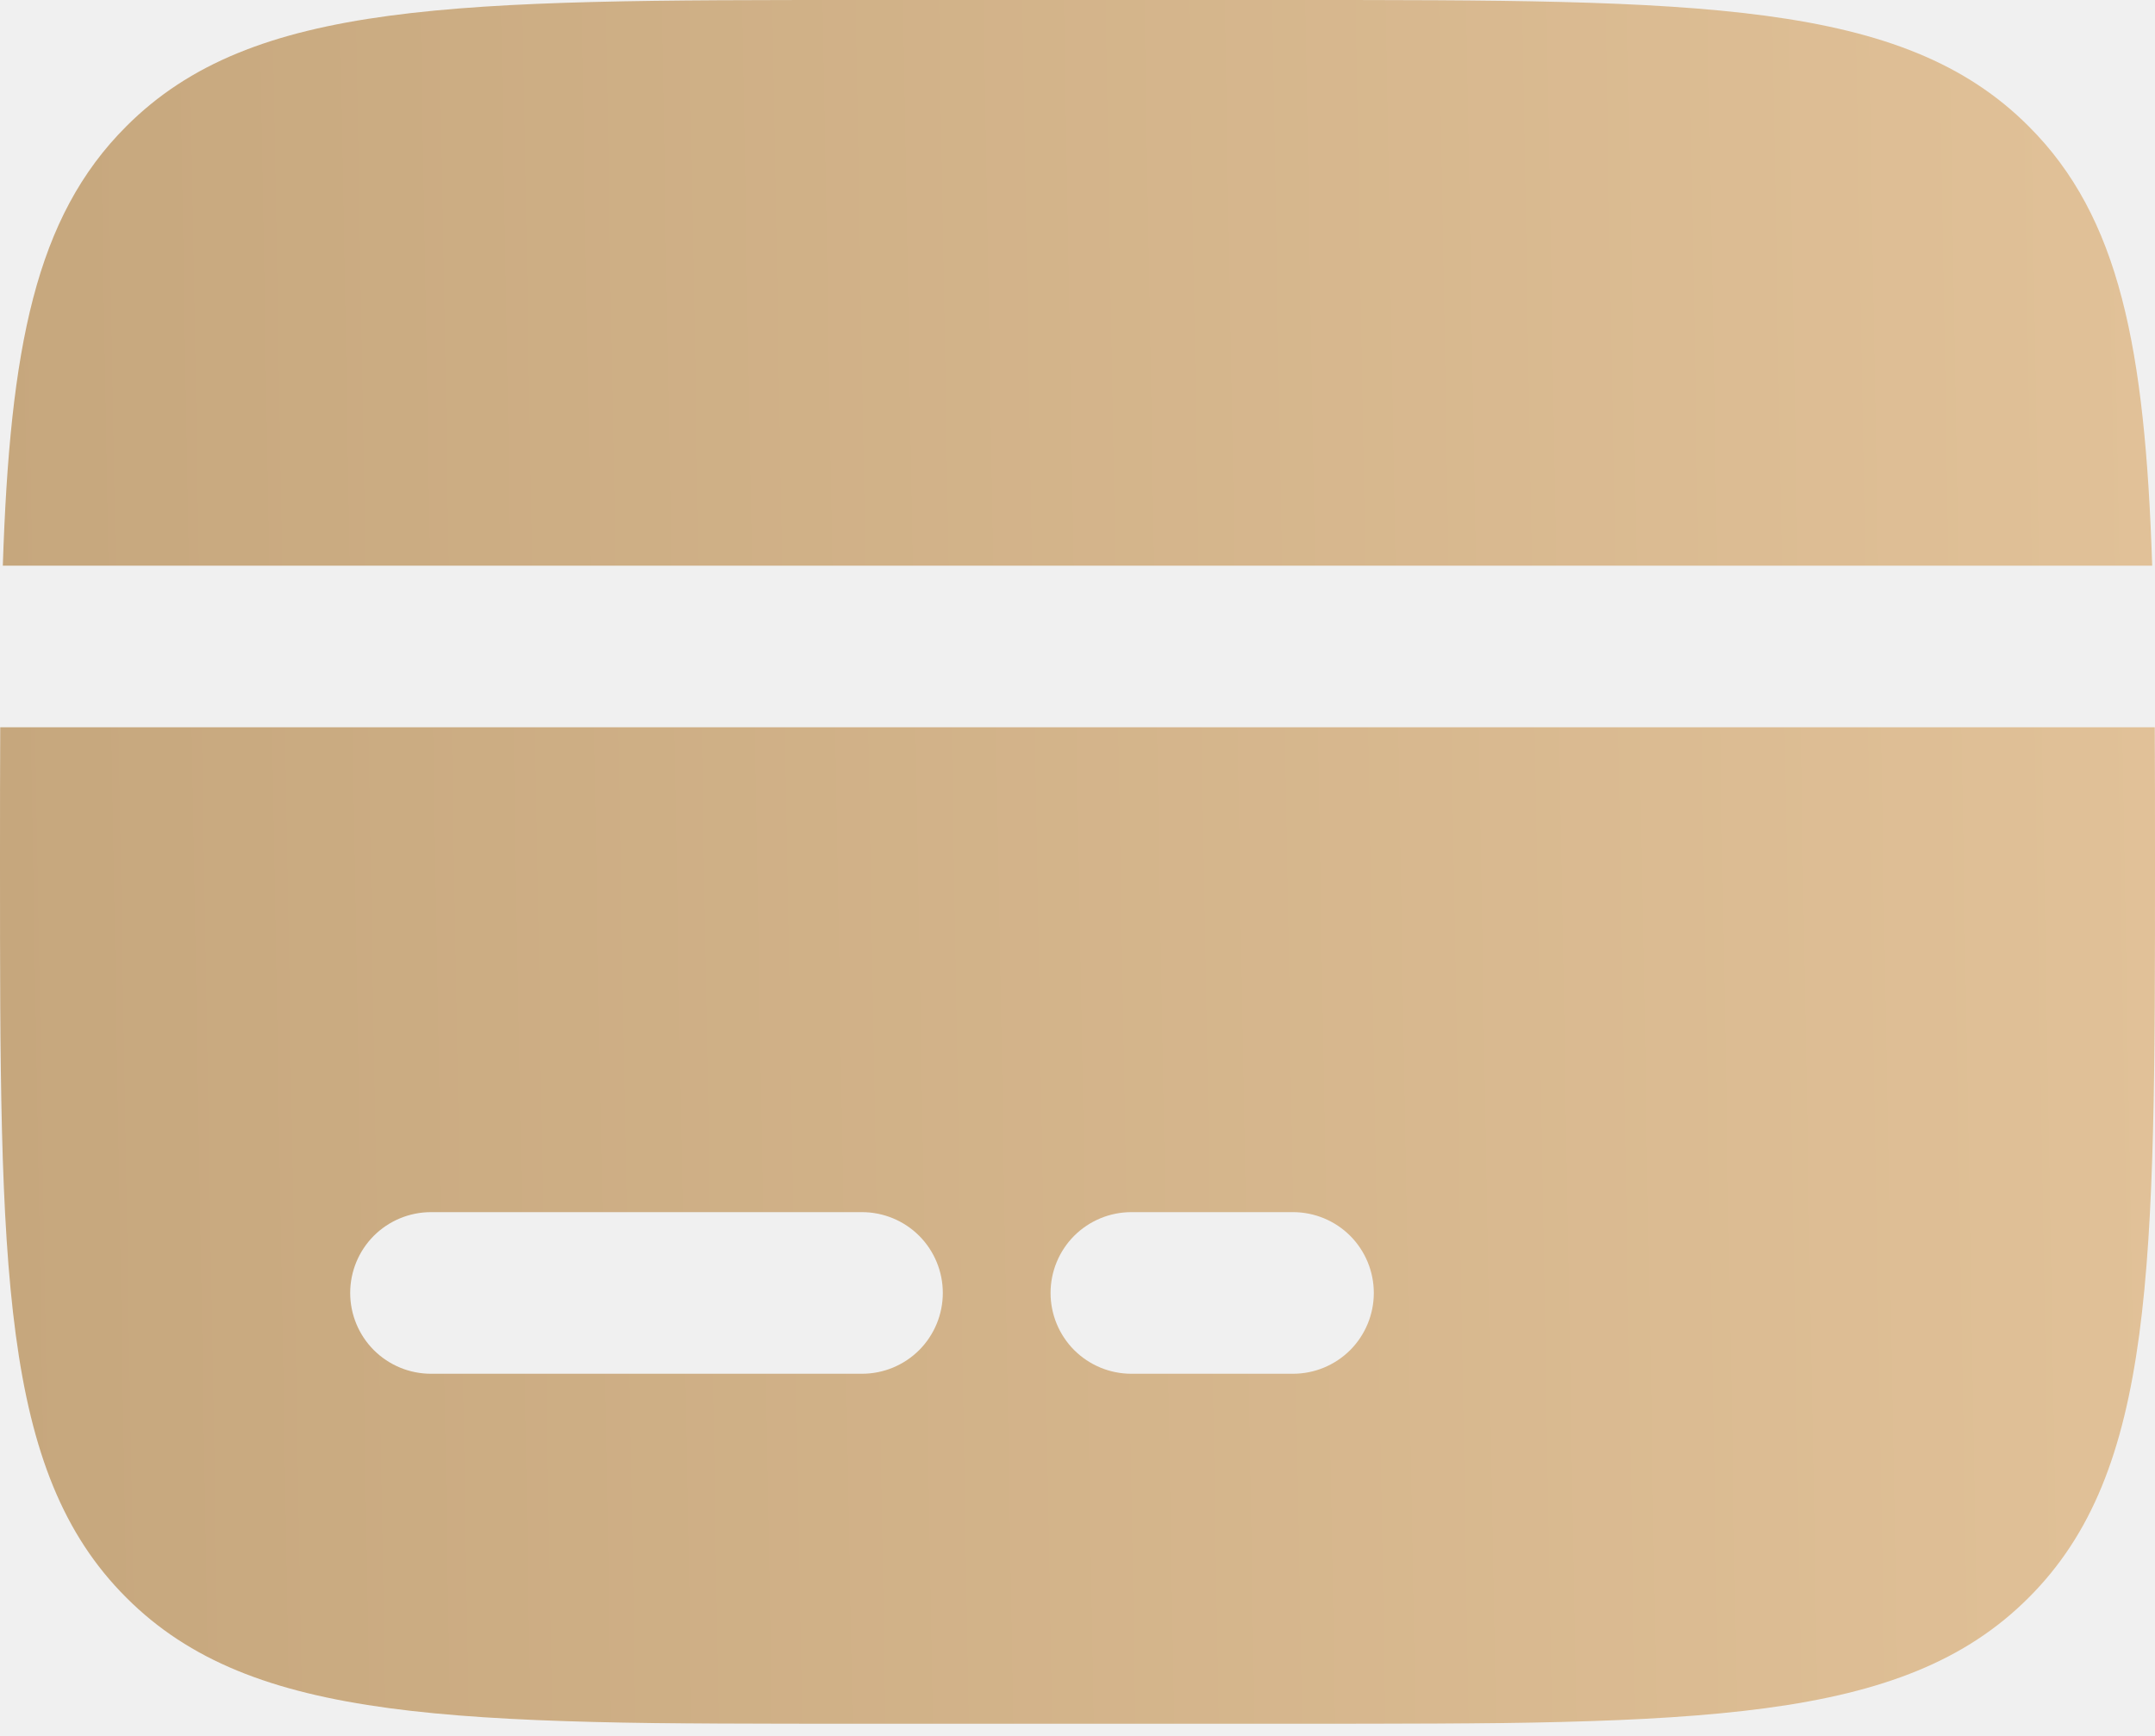
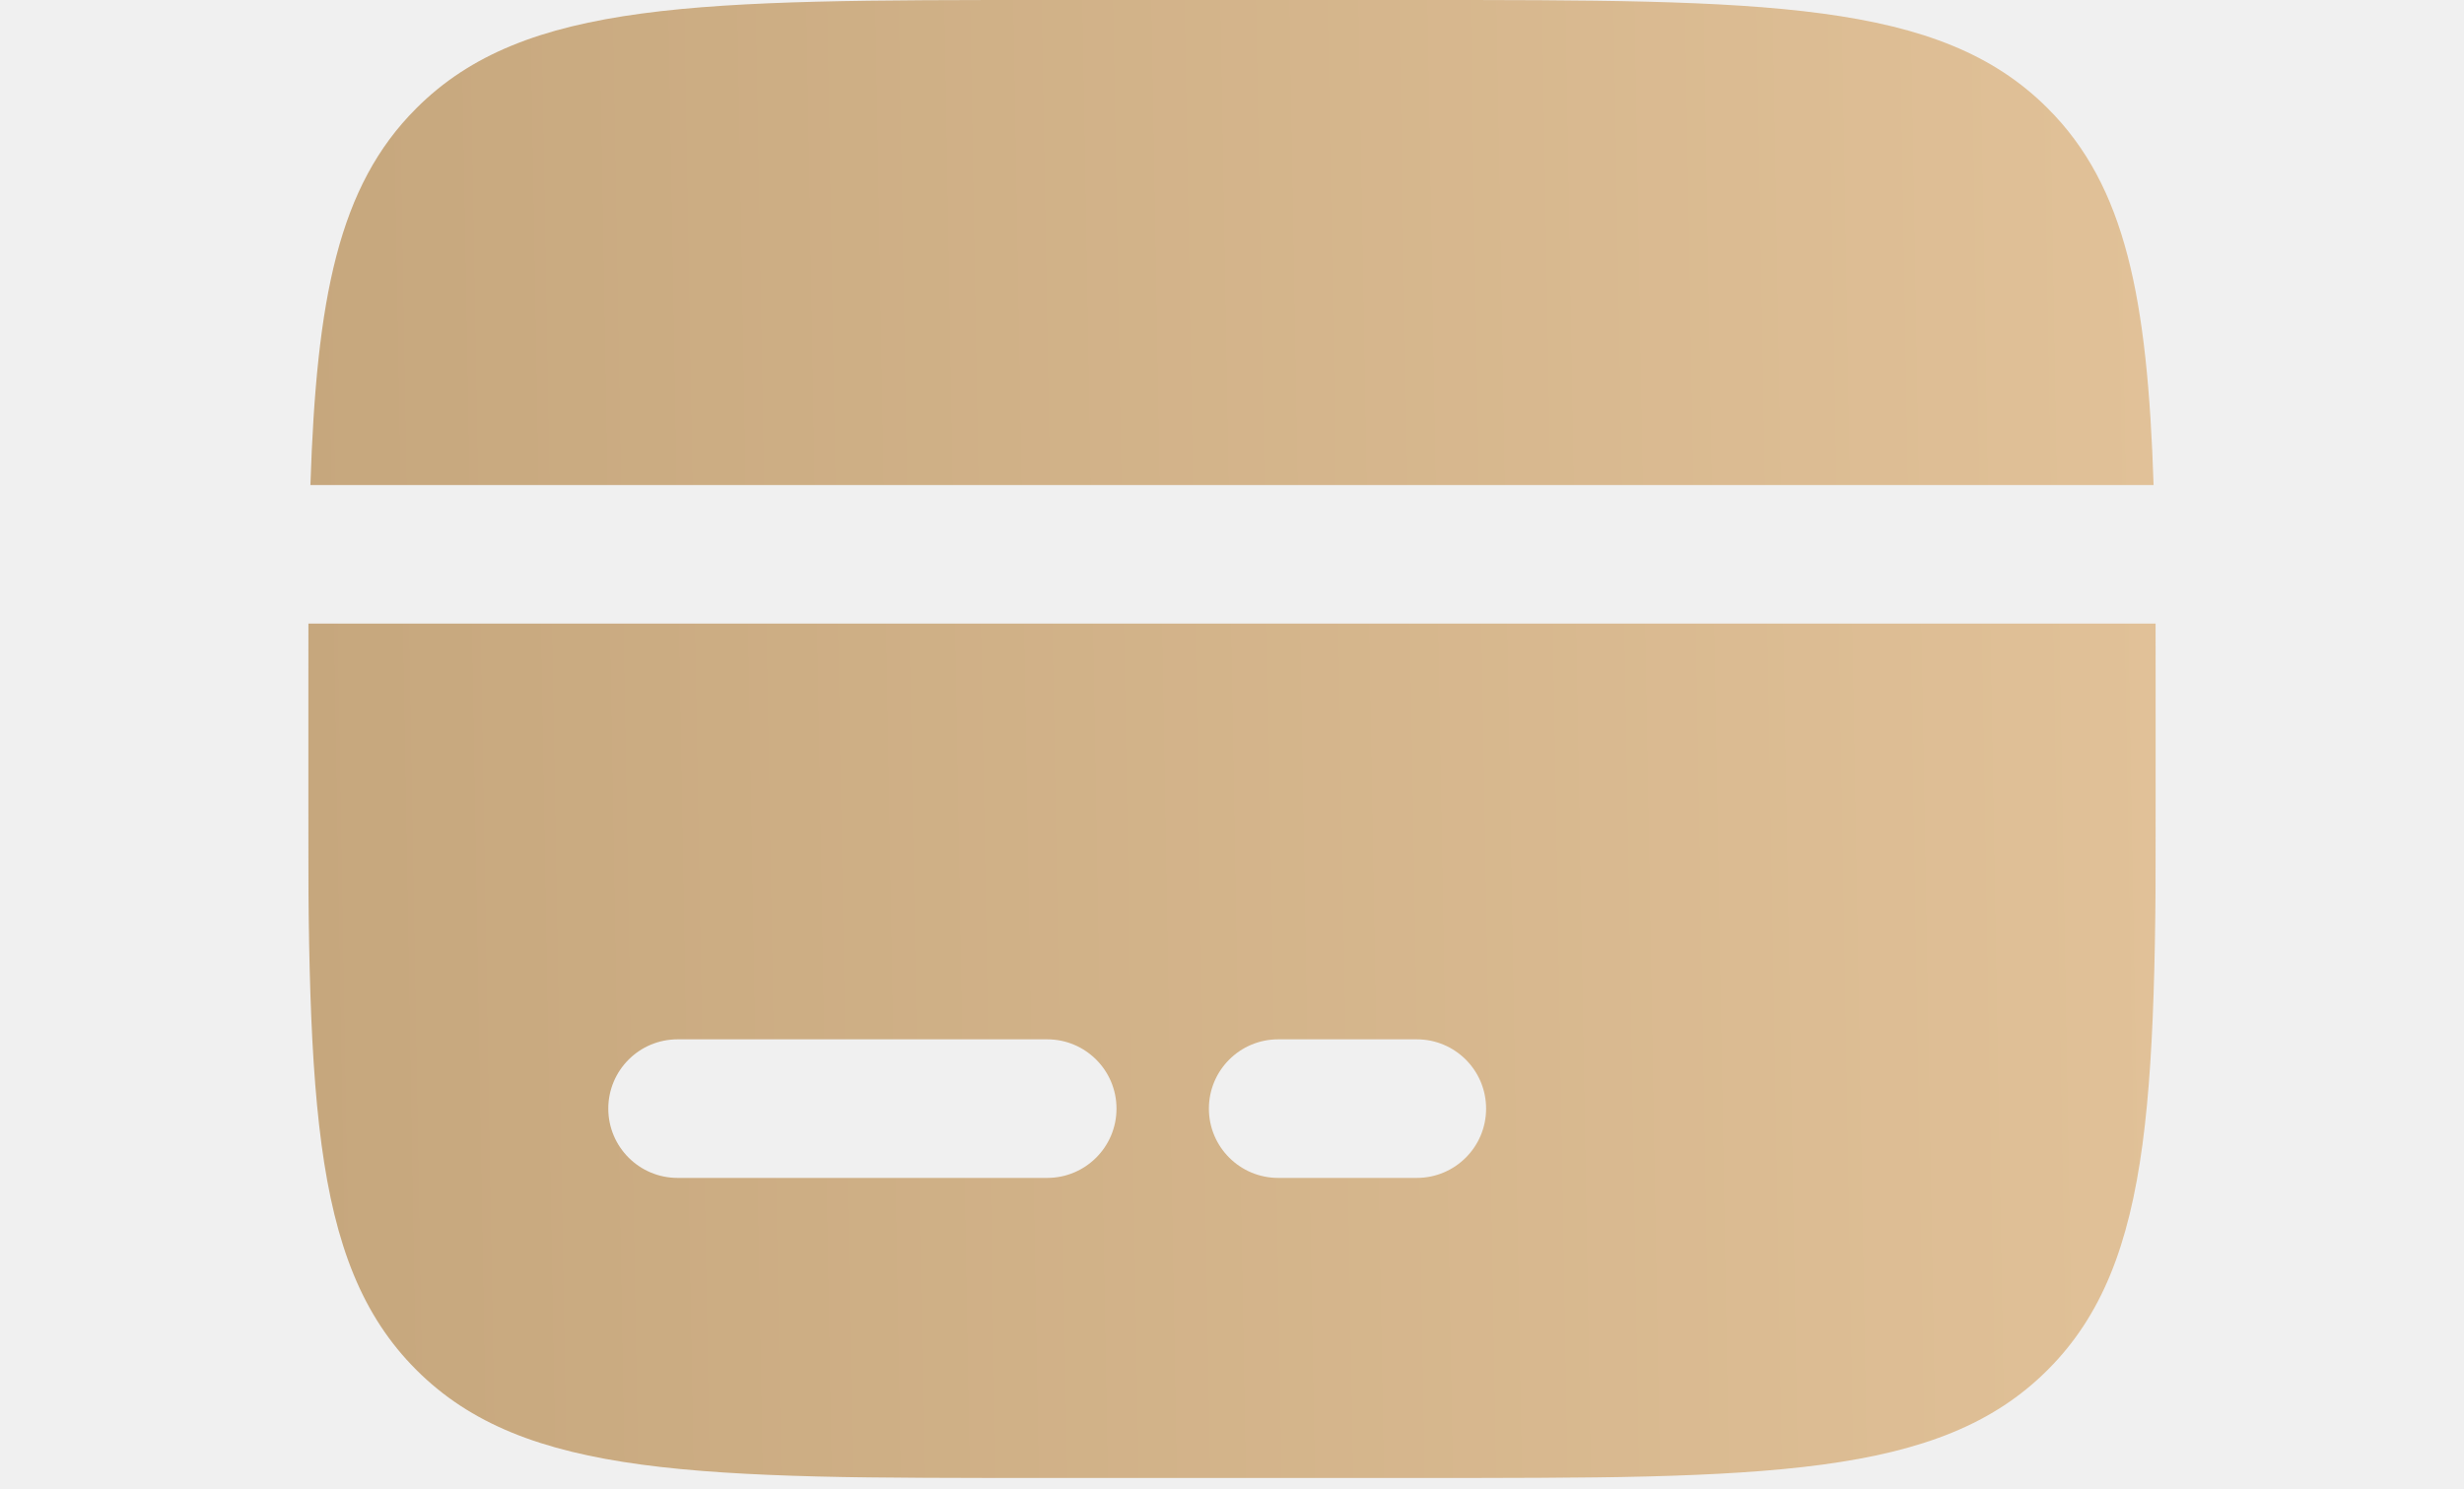
- <svg xmlns="http://www.w3.org/2000/svg" width="36" height="29" viewBox="0 0 36 29" fill="none">
-   <g clip-path="url(#clip0_2311_25348)">
-     <mask id="mask0_2311_25348" style="mask-type:luminance" maskUnits="userSpaceOnUse" x="0" y="0" width="36" height="29">
-       <path d="M21.6 0H14.4C7.612 0 4.217 -2.14577e-07 2.11 2.11C0.59 3.627 0.166 5.812 0.047 9.45H35.953C35.834 5.812 35.41 3.627 33.89 2.11C31.783 -2.14577e-07 28.388 0 21.6 0ZM14.4 28.8H21.6C28.388 28.8 31.783 28.8 33.89 26.69C36 24.583 36 21.188 36 14.4C36 13.604 36 12.856 35.996 12.15H0.004C1.68057e-07 12.856 0 13.604 0 14.4C0 21.188 -2.14577e-07 24.583 2.11 26.69C4.217 28.8 7.612 28.8 14.4 28.8Z" fill="white" />
-       <path fill-rule="evenodd" clip-rule="evenodd" d="M5.85 21.6C5.85 21.242 5.992 20.899 6.245 20.645C6.499 20.392 6.842 20.25 7.2 20.25H14.4C14.758 20.25 15.101 20.392 15.355 20.645C15.608 20.899 15.75 21.242 15.75 21.6C15.75 21.958 15.608 22.301 15.355 22.555C15.101 22.808 14.758 22.95 14.4 22.95H7.2C6.842 22.95 6.499 22.808 6.245 22.555C5.992 22.301 5.85 21.958 5.85 21.6ZM17.55 21.6C17.55 21.242 17.692 20.899 17.945 20.645C18.199 20.392 18.542 20.25 18.9 20.25H21.6C21.958 20.25 22.301 20.392 22.555 20.645C22.808 20.899 22.95 21.242 22.95 21.6C22.95 21.958 22.808 22.301 22.555 22.555C22.301 22.808 21.958 22.95 21.6 22.95H18.9C18.542 22.95 18.199 22.808 17.945 22.555C17.692 22.301 17.55 21.958 17.55 21.6Z" fill="black" />
+ <svg xmlns="http://www.w3.org/2000/svg" width="48" height="29" viewBox="0 0 36 29" fill="none">
+   <g clip-path="url(#a)">
+     <mask id="b" style="mask-type:luminance" maskUnits="userSpaceOnUse" x="0" y="0" width="36" height="29">
+       <path d="M21.6 0h-7.2C7.612 0 4.217 0 2.11 2.11.59 3.627.166 5.812.047 9.45h35.906c-.119-3.638-.543-5.823-2.063-7.34C31.783 0 28.388 0 21.6 0m-7.2 28.8h7.2c6.788 0 10.183 0 12.29-2.11C36 24.583 36 21.188 36 14.4q.001-1.192-.004-2.25H.004Q-.001 13.208 0 14.4c0 6.788 0 10.183 2.11 12.29C4.217 28.8 7.612 28.8 14.4 28.8" fill="#fff" />
+       <path fill-rule="evenodd" clip-rule="evenodd" d="M5.85 21.6a1.35 1.35 0 0 1 1.35-1.35h7.2a1.35 1.35 0 1 1 0 2.7H7.2a1.35 1.35 0 0 1-1.35-1.35m11.7 0a1.35 1.35 0 0 1 1.35-1.35h2.7a1.35 1.35 0 1 1 0 2.7h-2.7a1.35 1.35 0 0 1-1.35-1.35" fill="#000" />
    </mask>
-     <g mask="url(#mask0_2311_25348)">
-       <path d="M-3.6 -7.201H39.6V35.999H-3.6V-7.201Z" fill="black" />
-       <path d="M-3.6 -7.201H39.6V35.999H-3.6V-7.201Z" fill="url(#paint0_linear_2311_25348)" />
+     <g mask="url(#b)">
+       <path d="M-3.6-7.201h43.2v43.2H-3.6z" fill="#000" />
+       <path d="M-3.6-7.201h43.2v43.2H-3.6z" fill="url(#c)" />
    </g>
  </g>
  <defs>
-     <linearGradient id="paint0_linear_2311_25348" x1="39.906" y1="10.472" x2="-4.029" y2="11.233" gradientUnits="userSpaceOnUse">
-       <stop offset="0.056" stop-color="#E2C299" />
-       <stop offset="0.943" stop-color="#C5A67C" />
+     <linearGradient id="c" x1="39.906" y1="10.472" x2="-4.029" y2="11.233" gradientUnits="userSpaceOnUse">
+       <stop offset=".056" stop-color="#E2C299" />
+       <stop offset=".943" stop-color="#C5A67C" />
    </linearGradient>
-     <clipPath id="clip0_2311_25348">
-       <rect width="36" height="28.8" fill="white" transform="translate(0 -0.00195312)" />
+     <clipPath id="a">
+       <path fill="#fff" d="M0-.002h36v28.8H0z" />
    </clipPath>
  </defs>
</svg>
